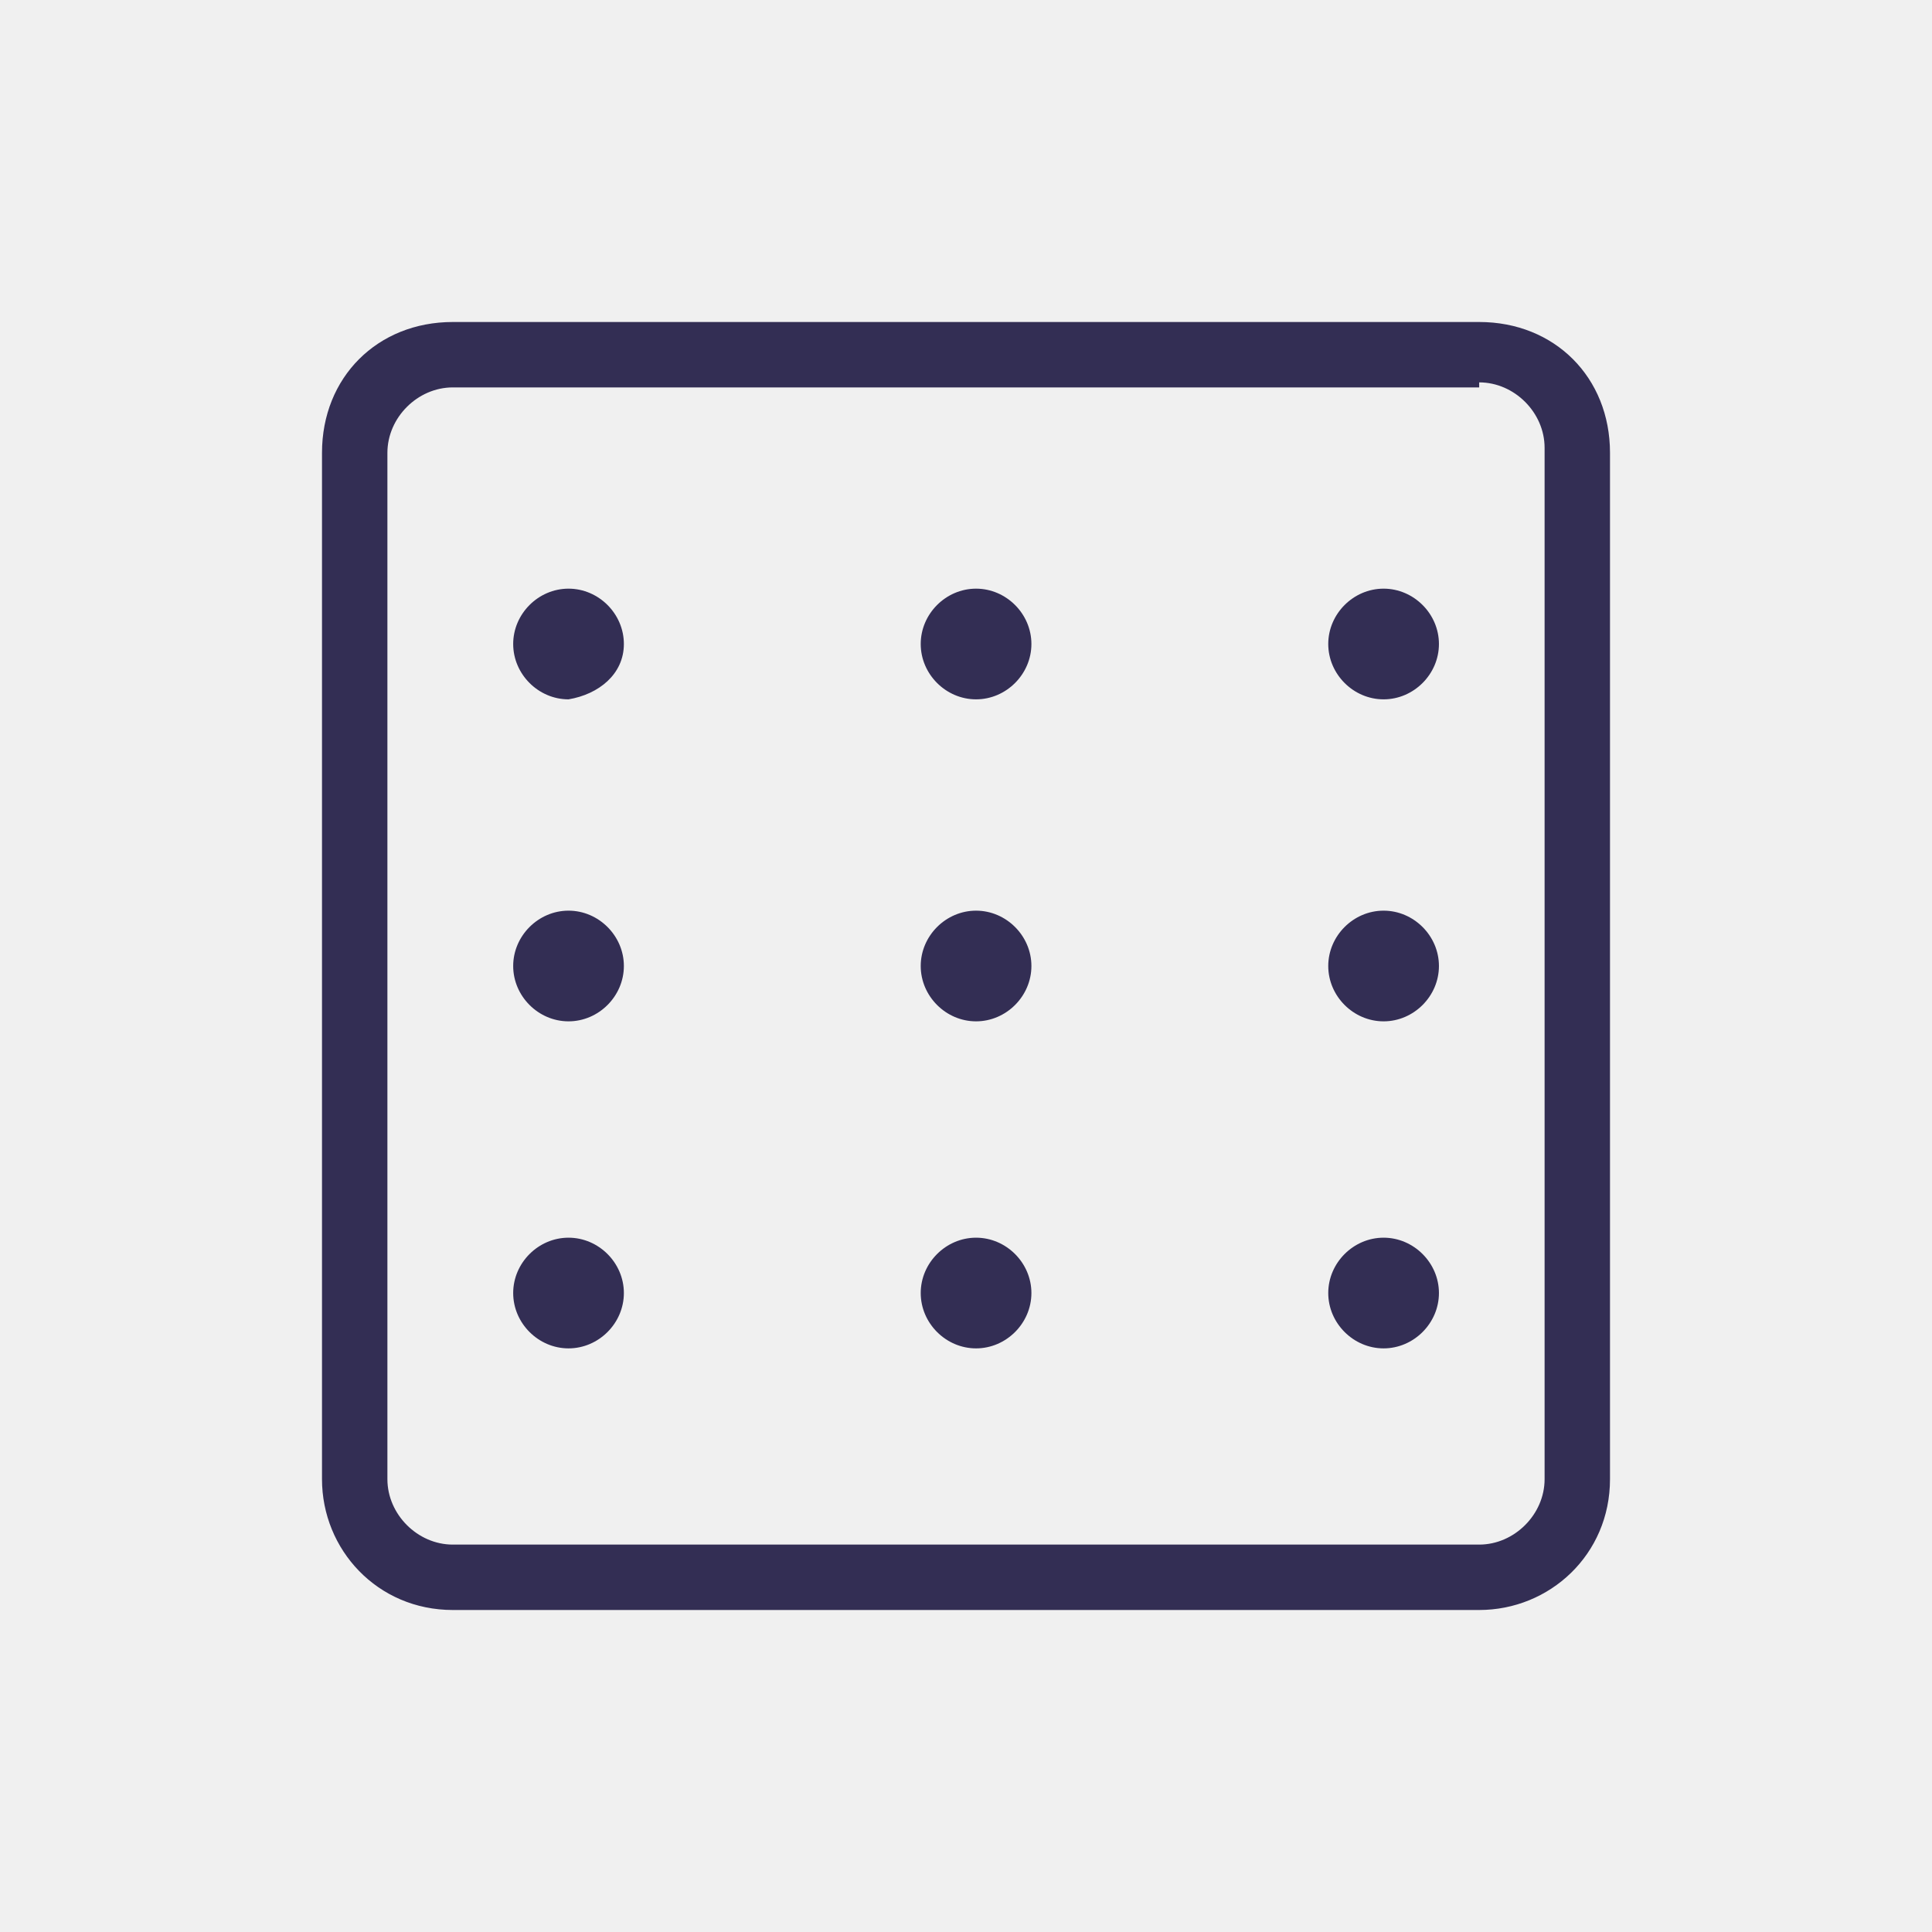
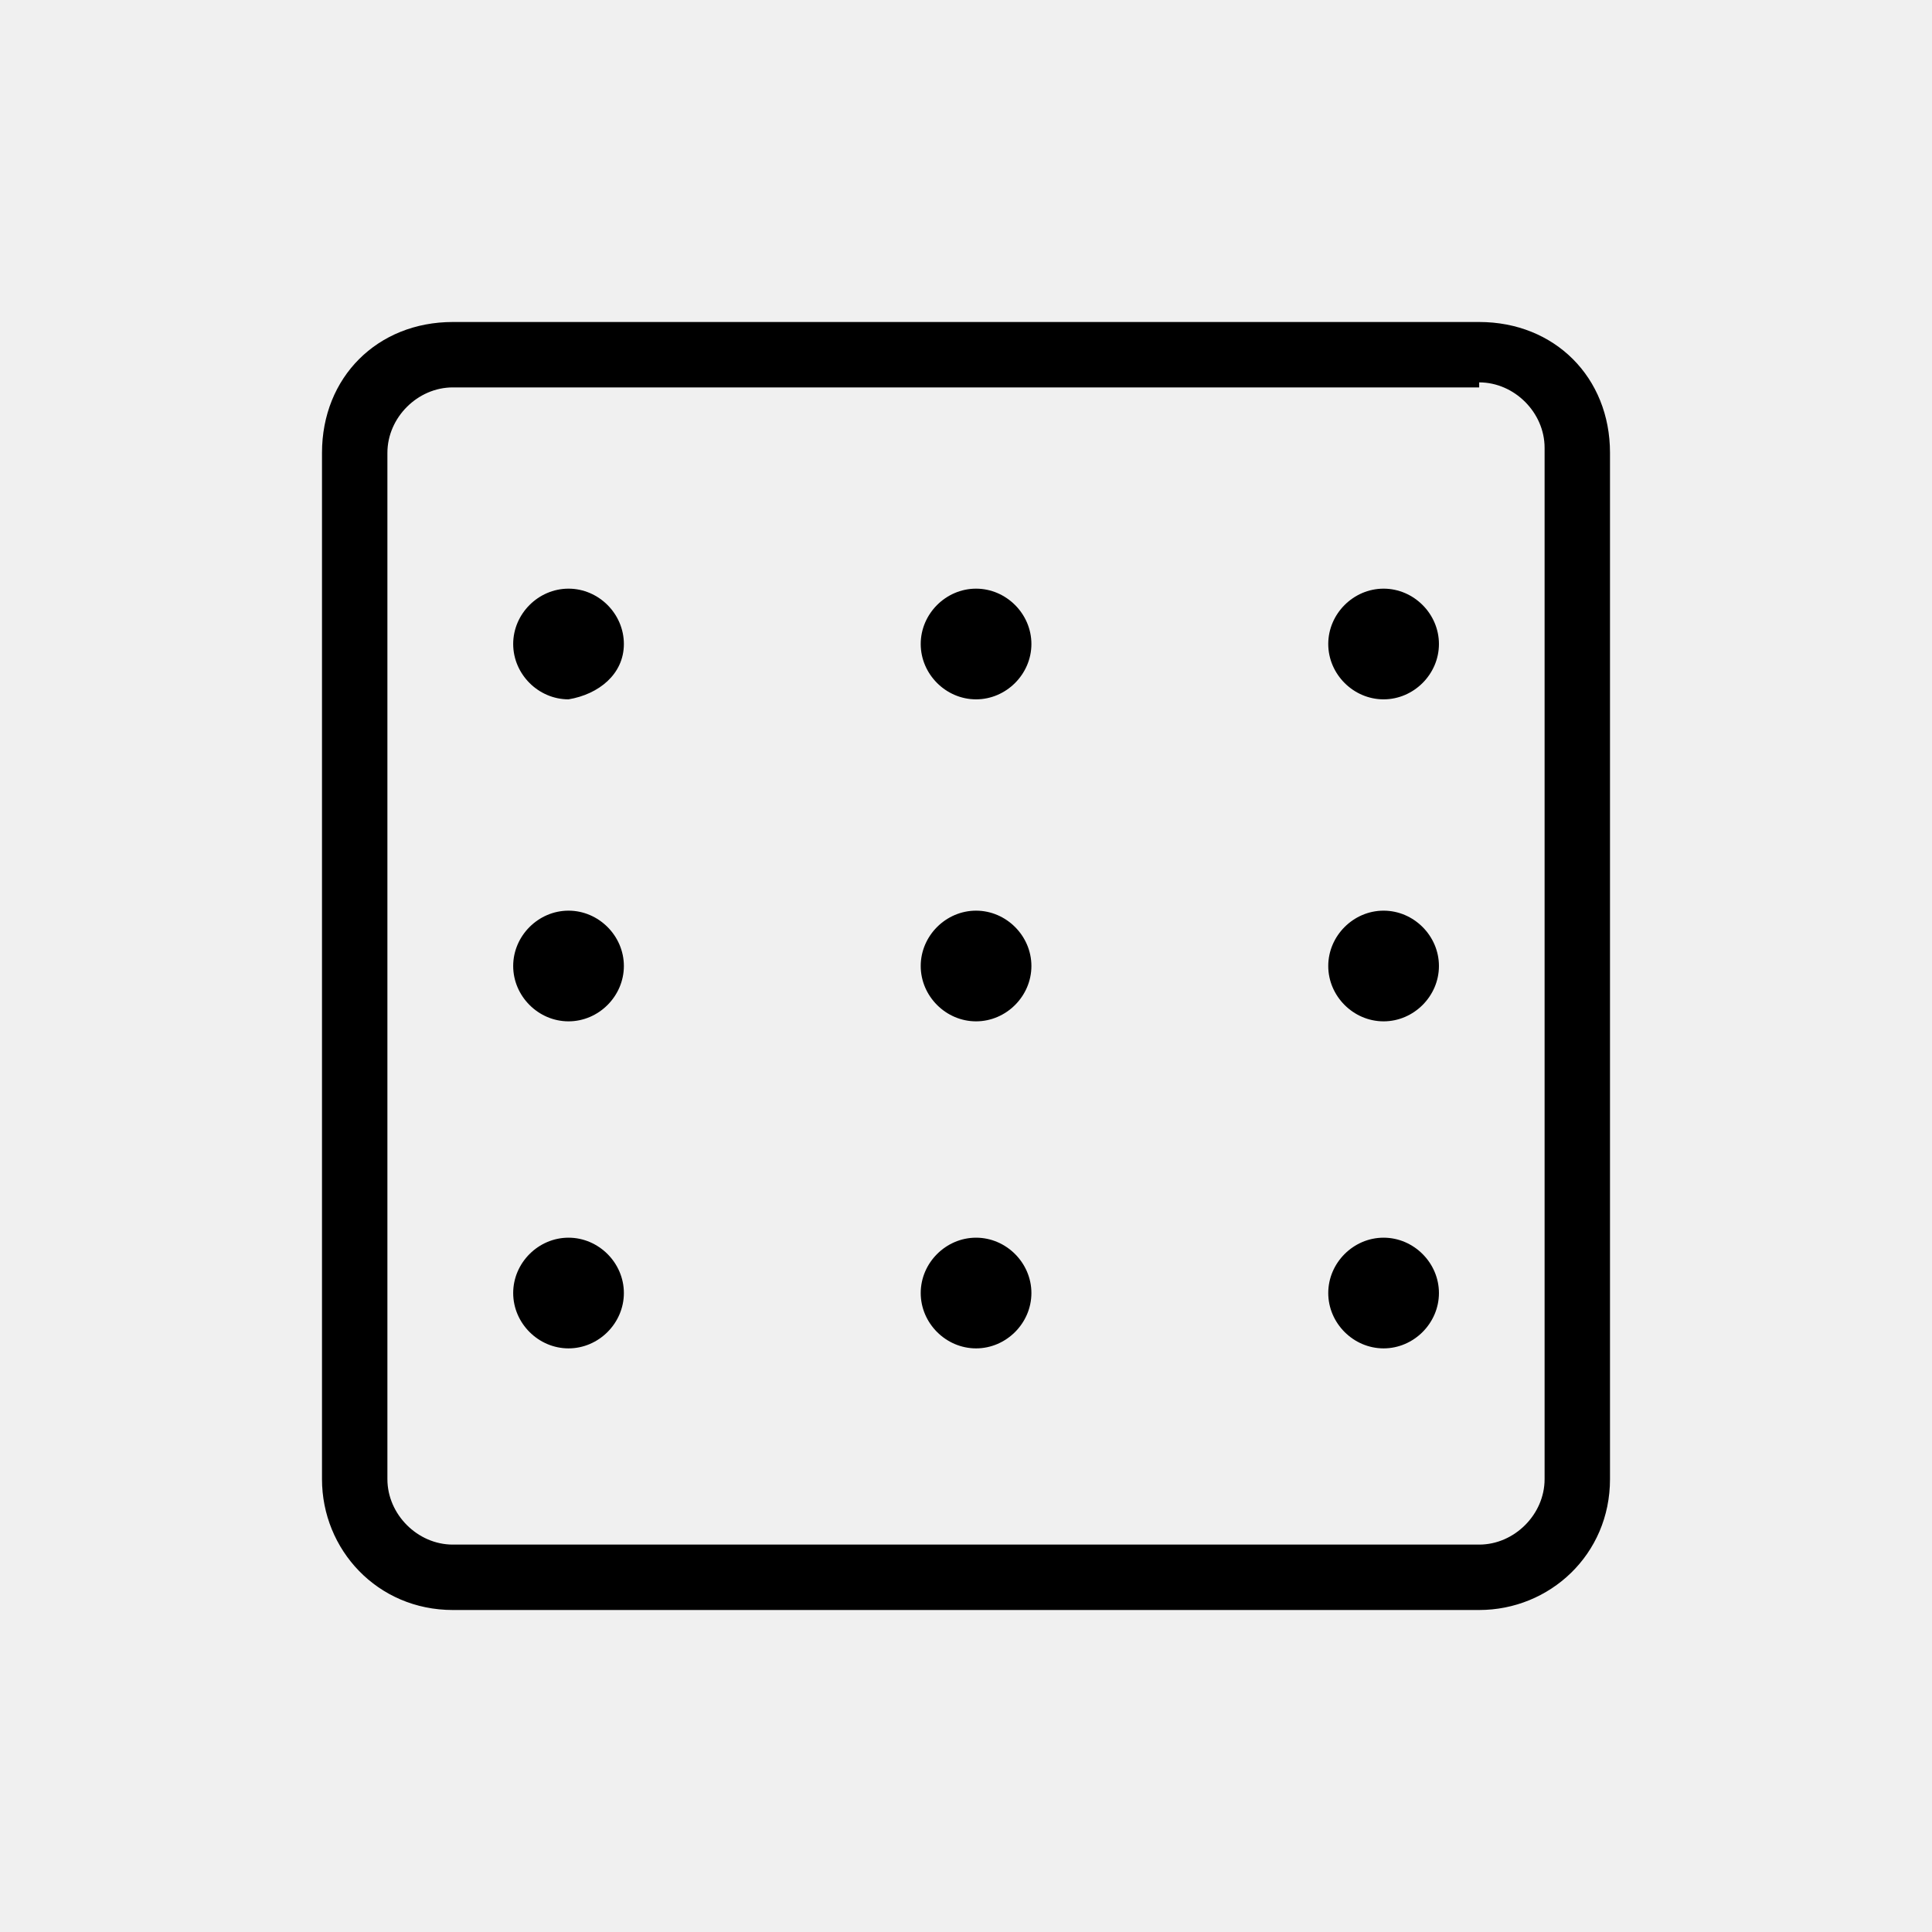
<svg xmlns="http://www.w3.org/2000/svg" viewBox="0 0 48 48" fill="none">
  <mask id="mask0" mask-type="alpha" maskUnits="userSpaceOnUse" x="8" y="8" width="32" height="32">
    <path fill-rule="evenodd" clip-rule="evenodd" d="M38.375 11.125C38.375 10.25 37.625 9.5 36.75 9.5V9.625H11.25C10.375 9.625 9.625 10.375 9.625 11.25V36.75C9.625 37.625 10.375 38.375 11.25 38.375H36.75C37.625 38.375 38.375 37.625 38.375 36.75V11.125ZM11.25 8H36.75C38.625 8 40 9.375 40 11.25V36.75C40 38.625 38.5 40 36.75 40H11.25C9.375 40 8 38.5 8 36.75V11.25C8 9.375 9.375 8 11.25 8ZM12.75 16C12.75 15.25 13.375 14.625 14.125 14.625C14.875 14.625 15.5 15.25 15.5 16C15.5 16.75 14.875 17.25 14.125 17.375C13.375 17.375 12.75 16.75 12.75 16ZM24.25 14.625C23.5 14.625 22.875 15.25 22.875 16C22.875 16.75 23.5 17.375 24.25 17.375C25 17.375 25.625 16.75 25.625 16C25.625 15.25 25 14.625 24.25 14.625ZM33 16C33 15.25 33.625 14.625 34.375 14.625C35.125 14.625 35.75 15.25 35.75 16C35.75 16.75 35.125 17.375 34.375 17.375C33.625 17.375 33 16.75 33 16ZM14.125 22.625C13.375 22.625 12.75 23.25 12.75 24C12.75 24.75 13.375 25.375 14.125 25.375C14.875 25.375 15.5 24.75 15.5 24C15.5 23.25 14.875 22.625 14.125 22.625ZM22.875 24C22.875 23.25 23.5 22.625 24.25 22.625C25 22.625 25.625 23.25 25.625 24C25.625 24.75 25 25.375 24.25 25.375C23.5 25.375 22.875 24.75 22.875 24ZM34.375 22.625C33.625 22.625 33 23.25 33 24C33 24.75 33.625 25.375 34.375 25.375C35.125 25.375 35.75 24.75 35.75 24C35.75 23.25 35.125 22.625 34.375 22.625ZM12.75 32.125C12.75 31.375 13.375 30.75 14.125 30.75C14.875 30.75 15.5 31.375 15.5 32.125C15.5 32.875 14.875 33.5 14.125 33.5C13.375 33.5 12.75 32.875 12.75 32.125ZM24.25 30.75C23.5 30.75 22.875 31.375 22.875 32.125C22.875 32.875 23.5 33.5 24.25 33.5C25 33.5 25.625 32.875 25.625 32.125C25.625 31.375 25 30.75 24.25 30.75ZM33 32.125C33 31.375 33.625 30.75 34.375 30.75C35.125 30.75 35.75 31.375 35.75 32.125C35.75 32.875 35.125 33.5 34.375 33.5C33.625 33.5 33 32.875 33 32.125Z" fill="white" />
  </mask>
  <g mask="url(#mask0)">
-     <rect width="48" height="48" fill="#332E54" />
+     <rect width="48" height="48" fill="currentColor" />
  </g>
</svg>
